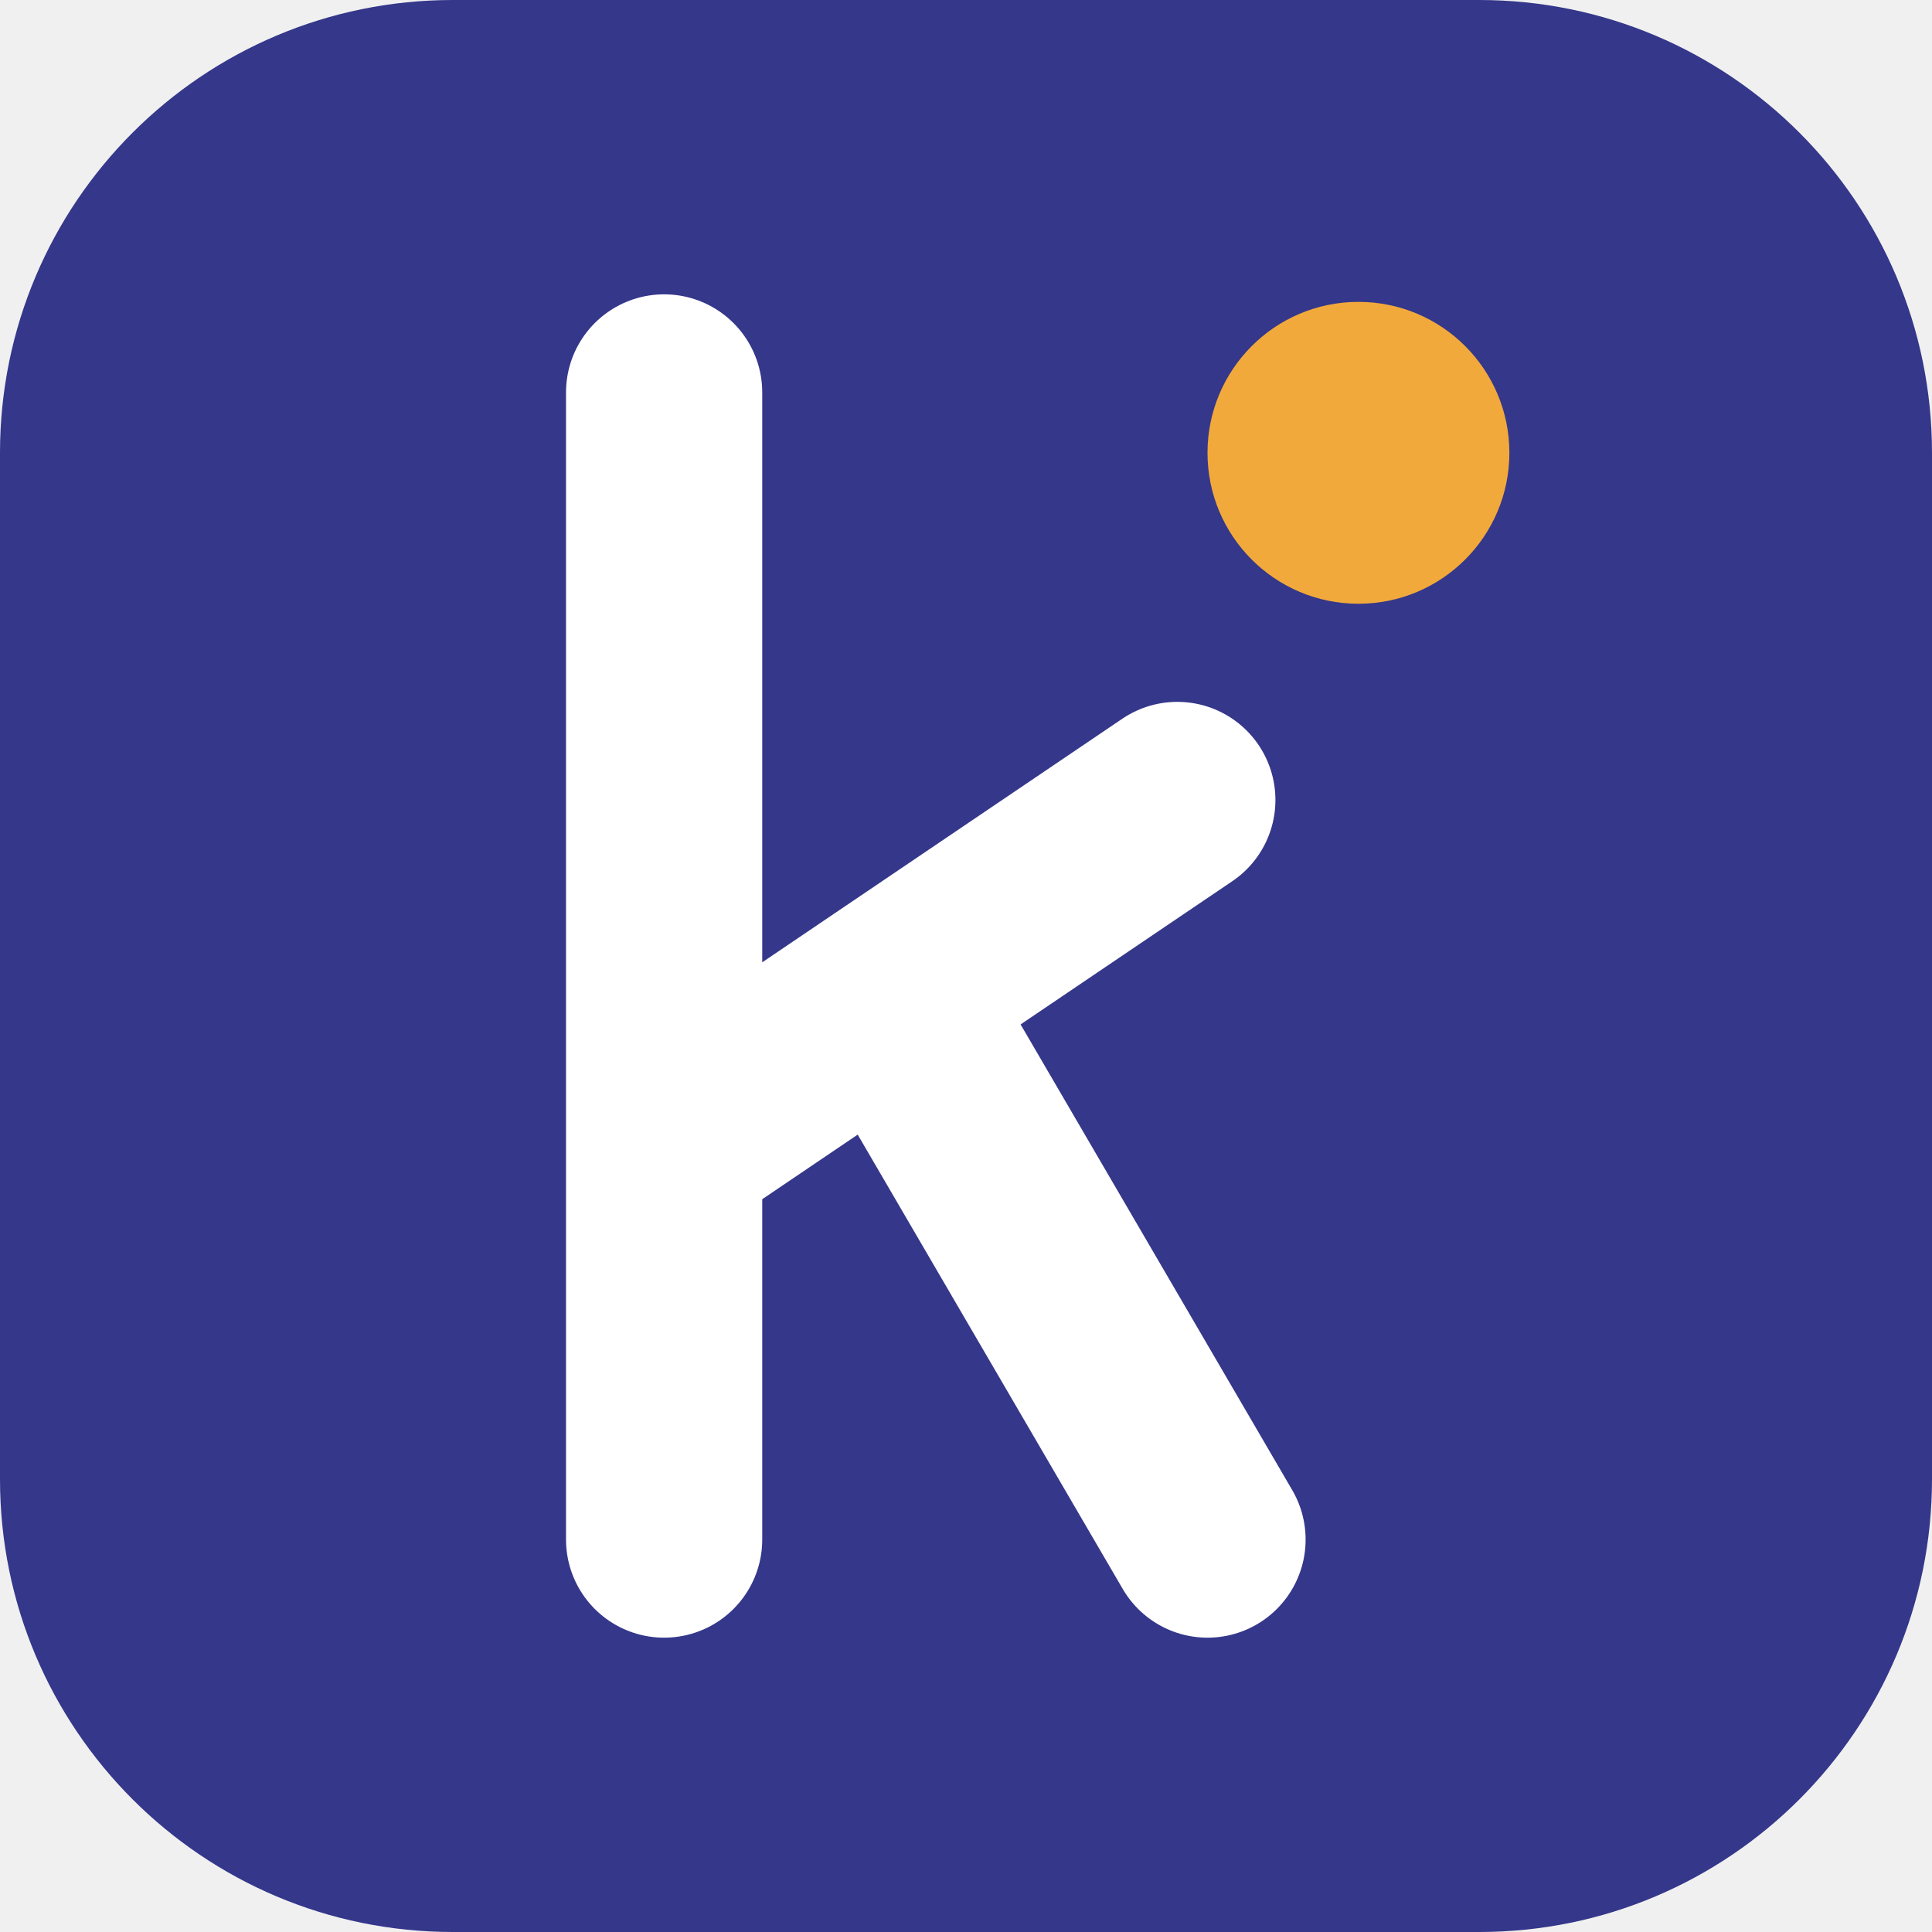
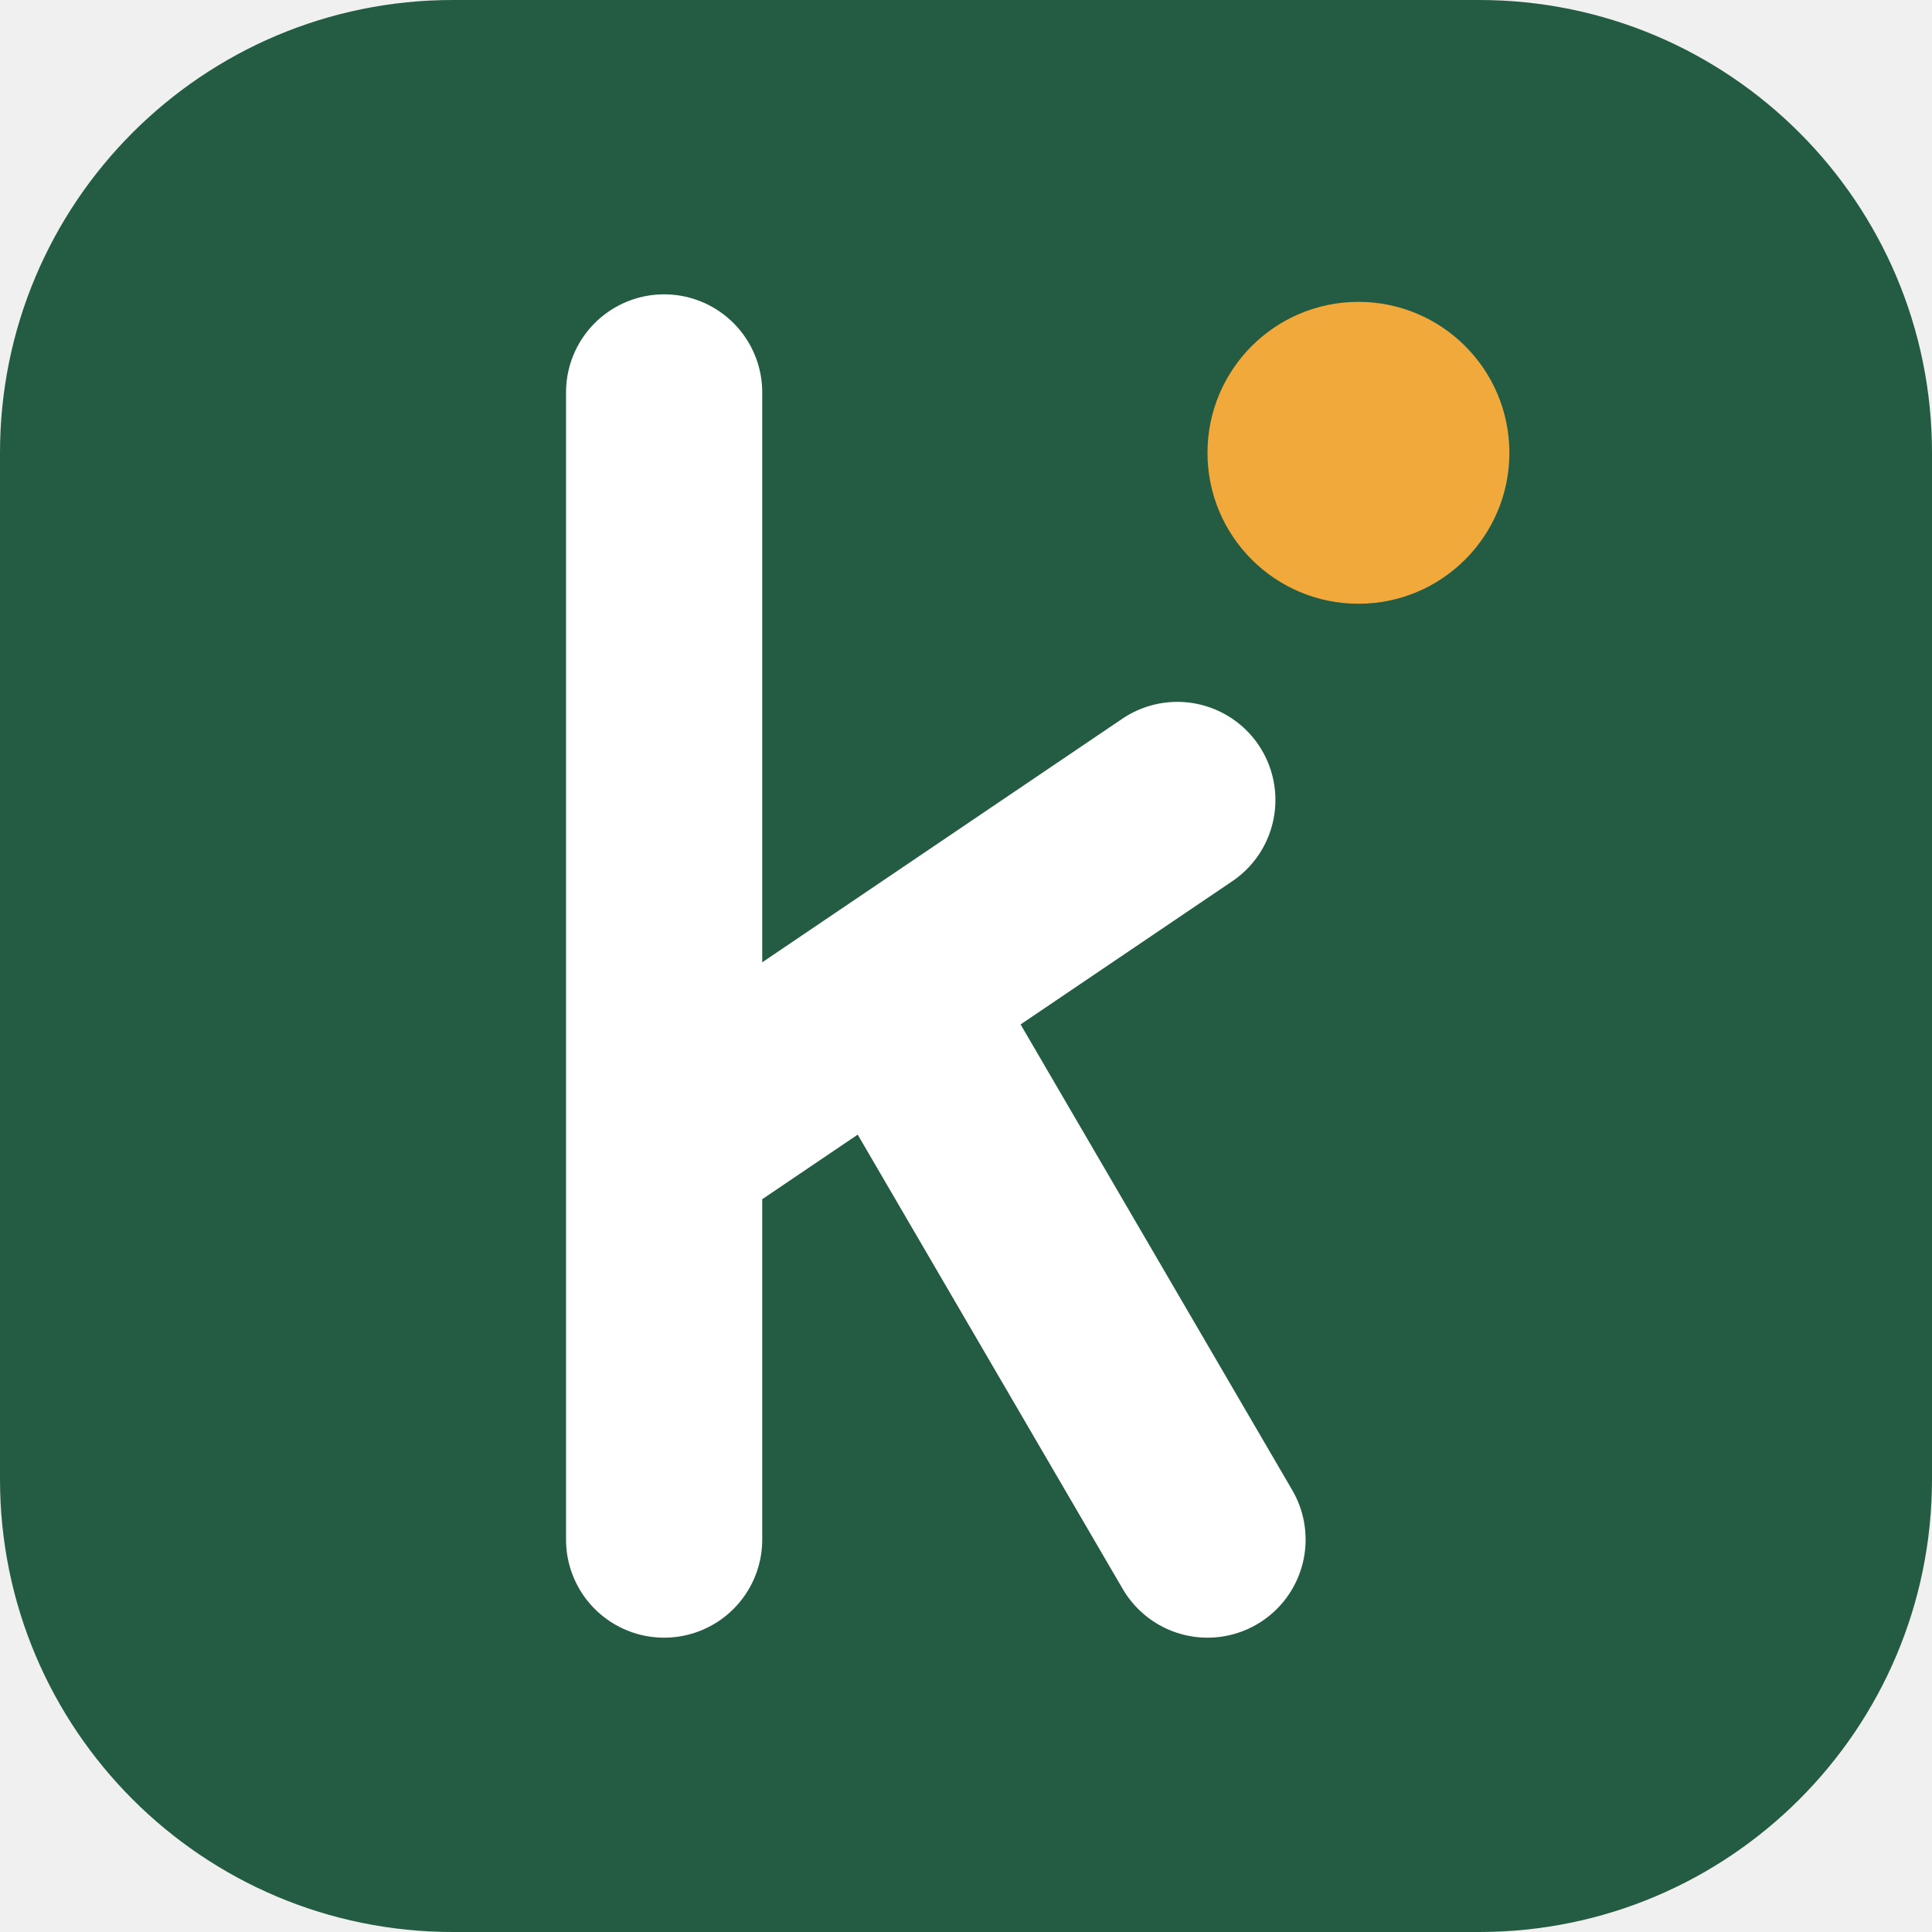
<svg xmlns="http://www.w3.org/2000/svg" viewBox="0 0 64.00 64.00" width="64" height="64">
-   <rect width="64" height="64" rx="15" fill="#34378a" />
+   <rect width="64" height="64" rx="15" fill="#245C43" />
  <g fill="none" stroke="#ffffff" stroke-width="6.5" stroke-linecap="round" stroke-linejoin="round">
    <path d="M22 13V51M22 38L39 26.5M29.5 33L40 51" />
  </g>
  <circle cx="45" cy="15" r="5" fill="#f2a93b" />
</svg>
